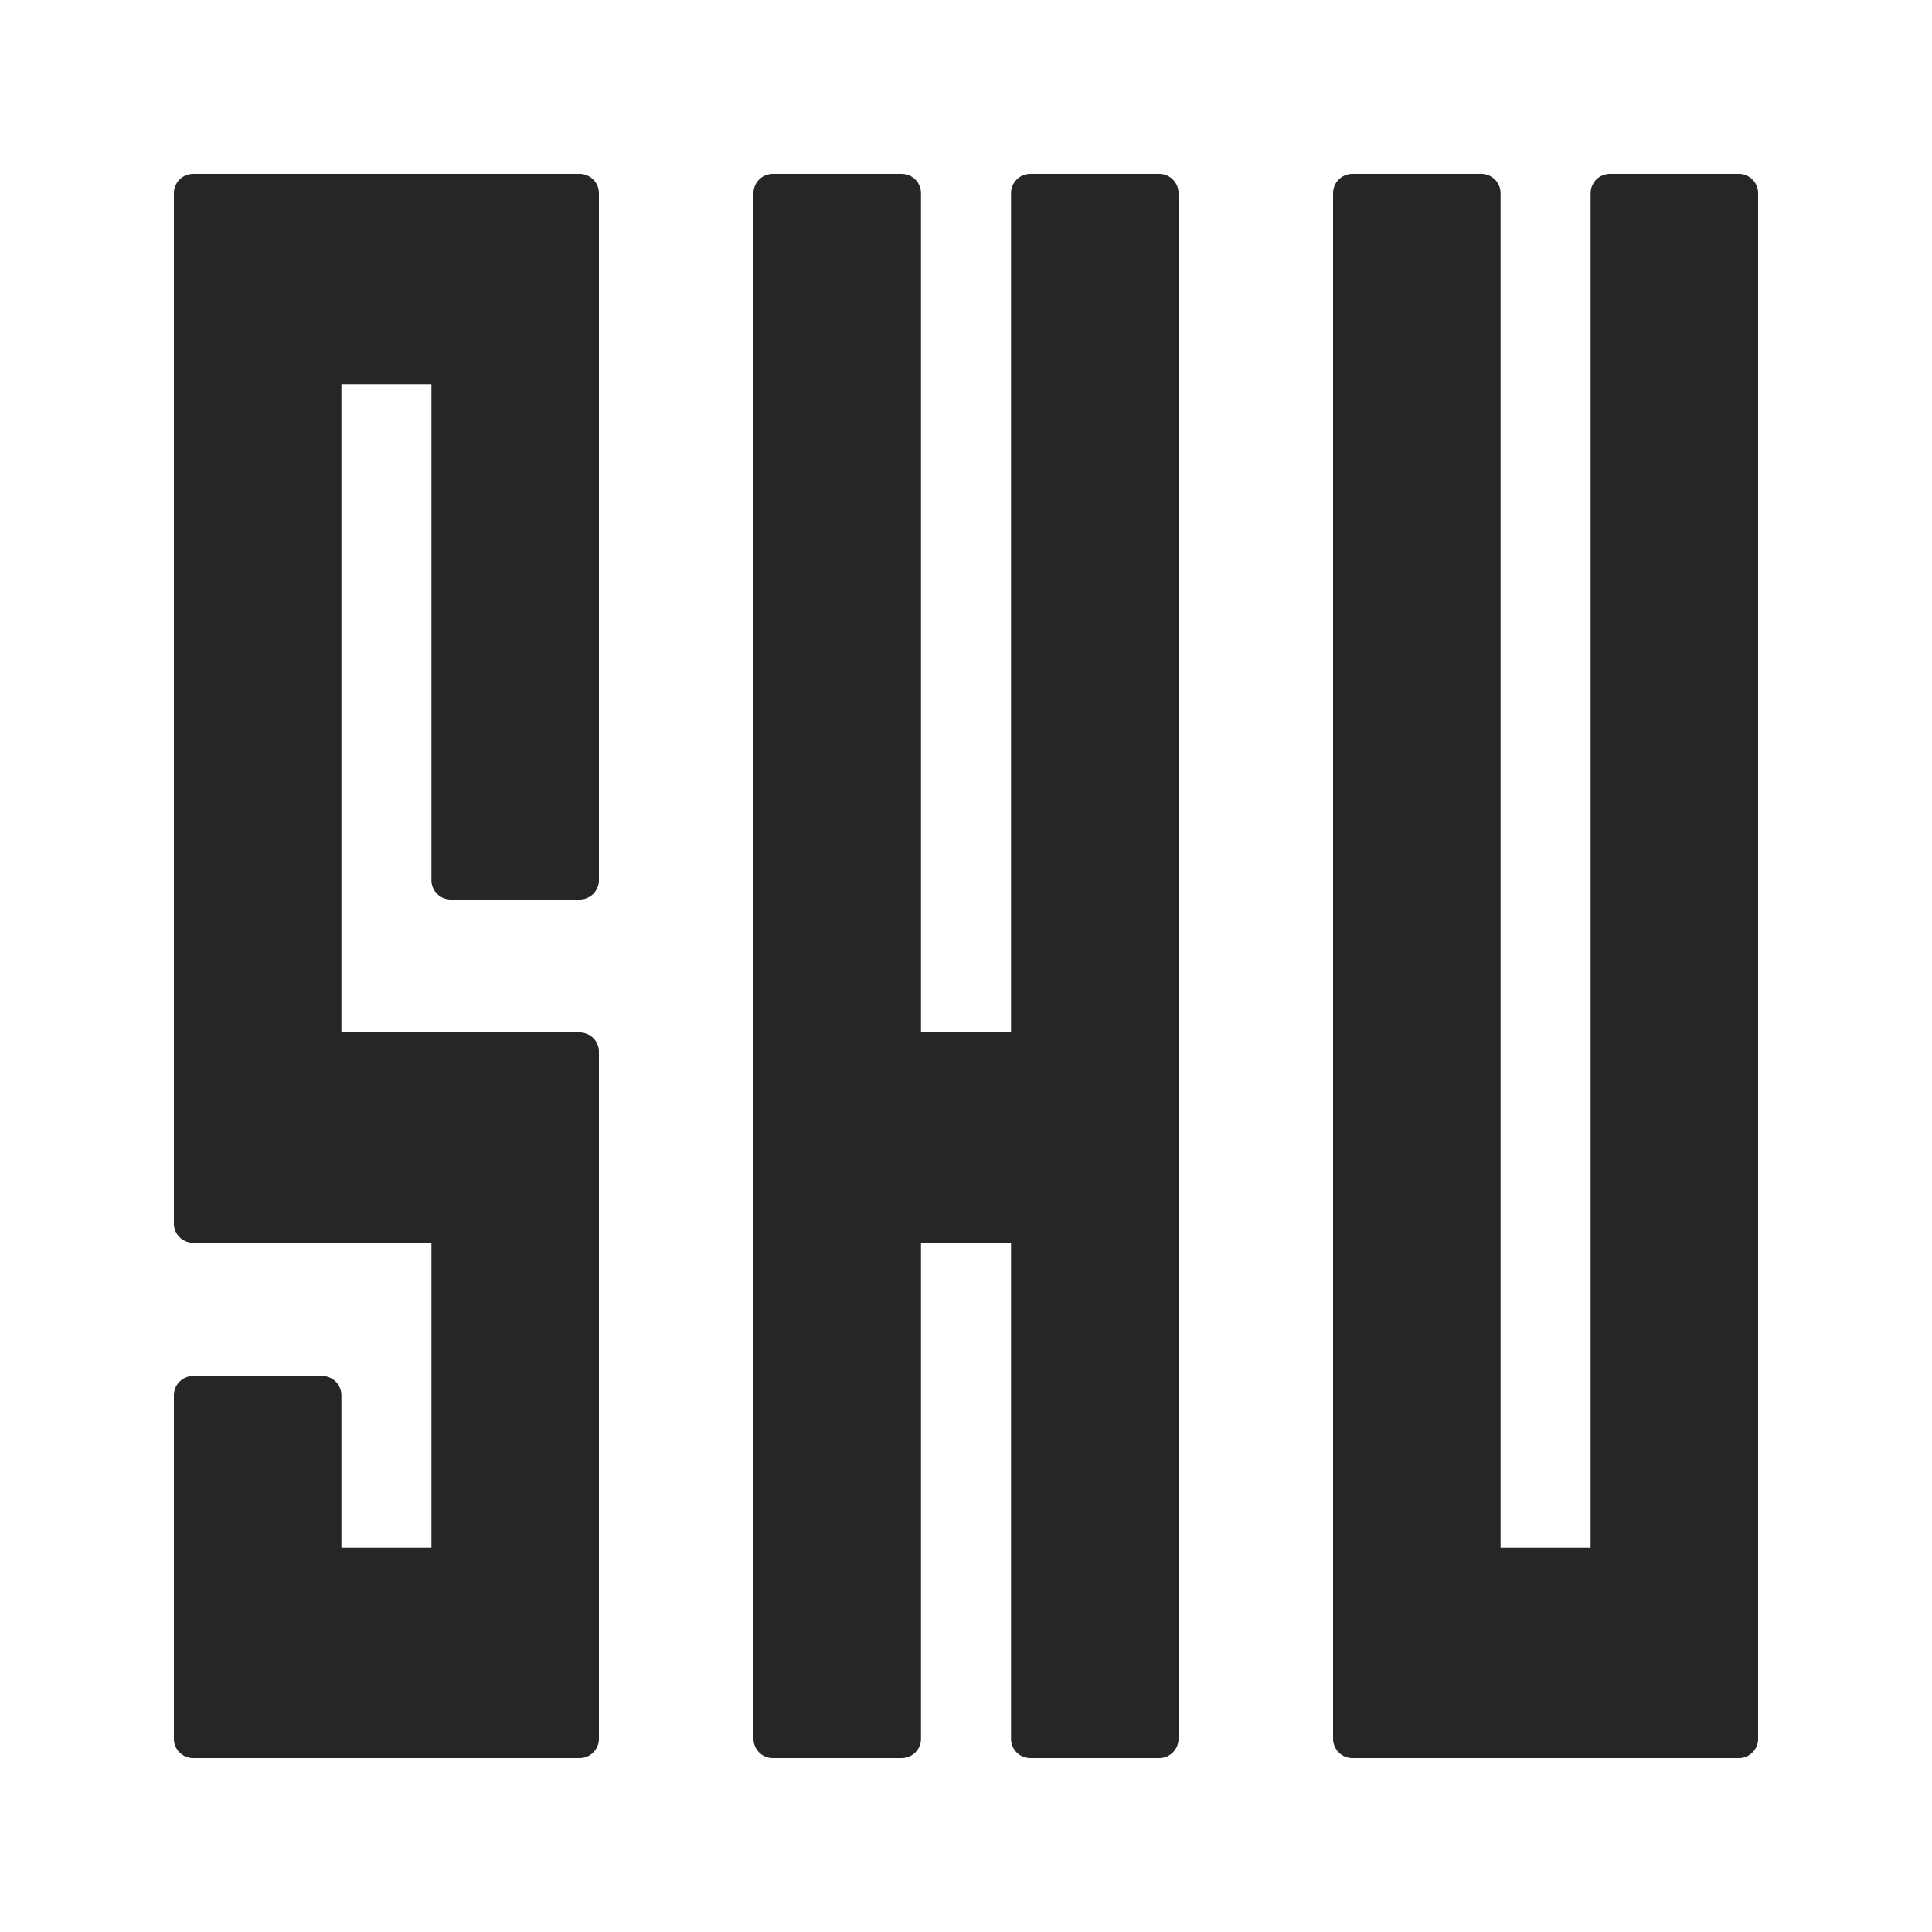
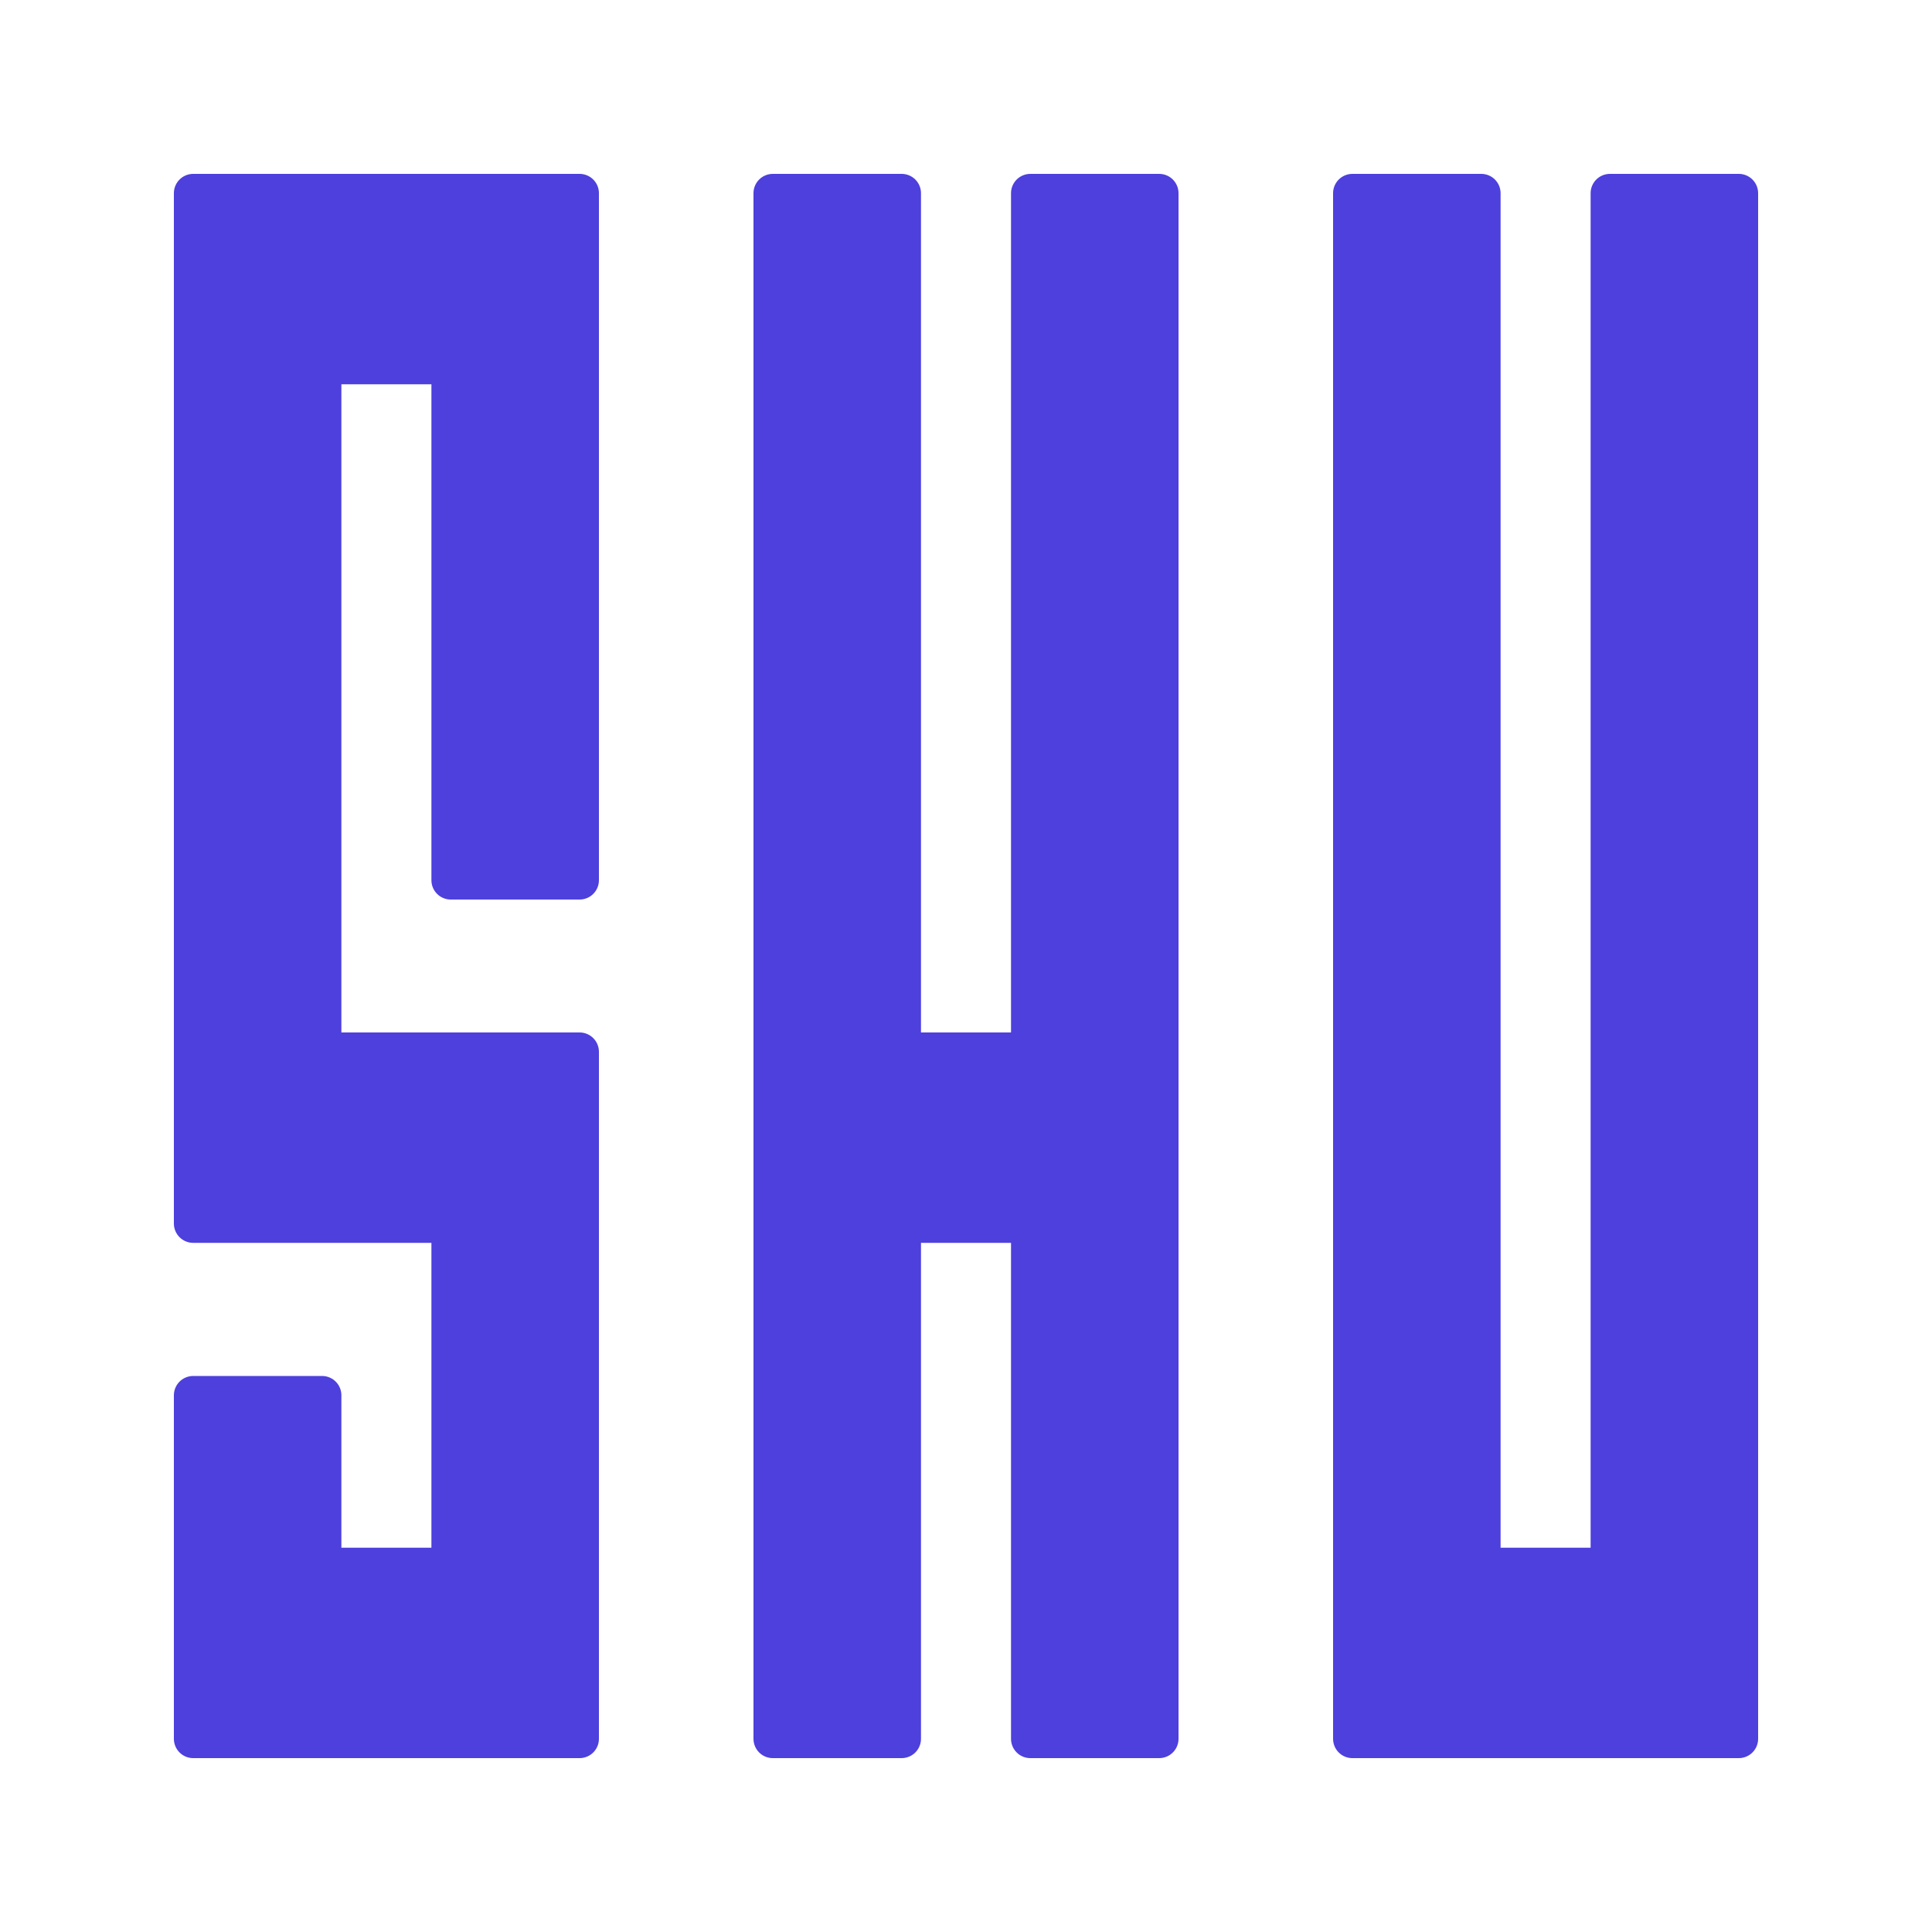
- <svg xmlns="http://www.w3.org/2000/svg" xml:space="preserve" viewBox="0 0 100 100" fill="#262725" stroke="#262725" stroke-linecap="round" stroke-linejoin="round" stroke-width="2" stroke-miterlimit="10">
+ <svg xmlns="http://www.w3.org/2000/svg" xml:space="preserve" viewBox="0 0 100 100" fill="#4d40dd" stroke="#4d40dd" stroke-linecap="round" stroke-linejoin="round" stroke-width="2" stroke-miterlimit="10">
  <polygon points="10,10 10,63.33 23.33,63.33 23.33,81.11 16.67,81.11 16.67,72.22 10,72.22 10,90 30,90 30,54.44   16.67,54.44 16.67,18.89 23.33,18.89 23.33,45.56 30,45.56 30,10  " />
  <polygon points="40,90 40,10 46.67,10 46.67,54.44 53.33,54.44 53.33,10 60,10 60,90 53.33,90 53.33,63.33   46.67,63.33 46.67,90  " />
  <polygon points="70,10 70,90 90,90 90,10 83.33,10 83.33,81.11 76.67,81.11 76.67,10  " />
</svg>
